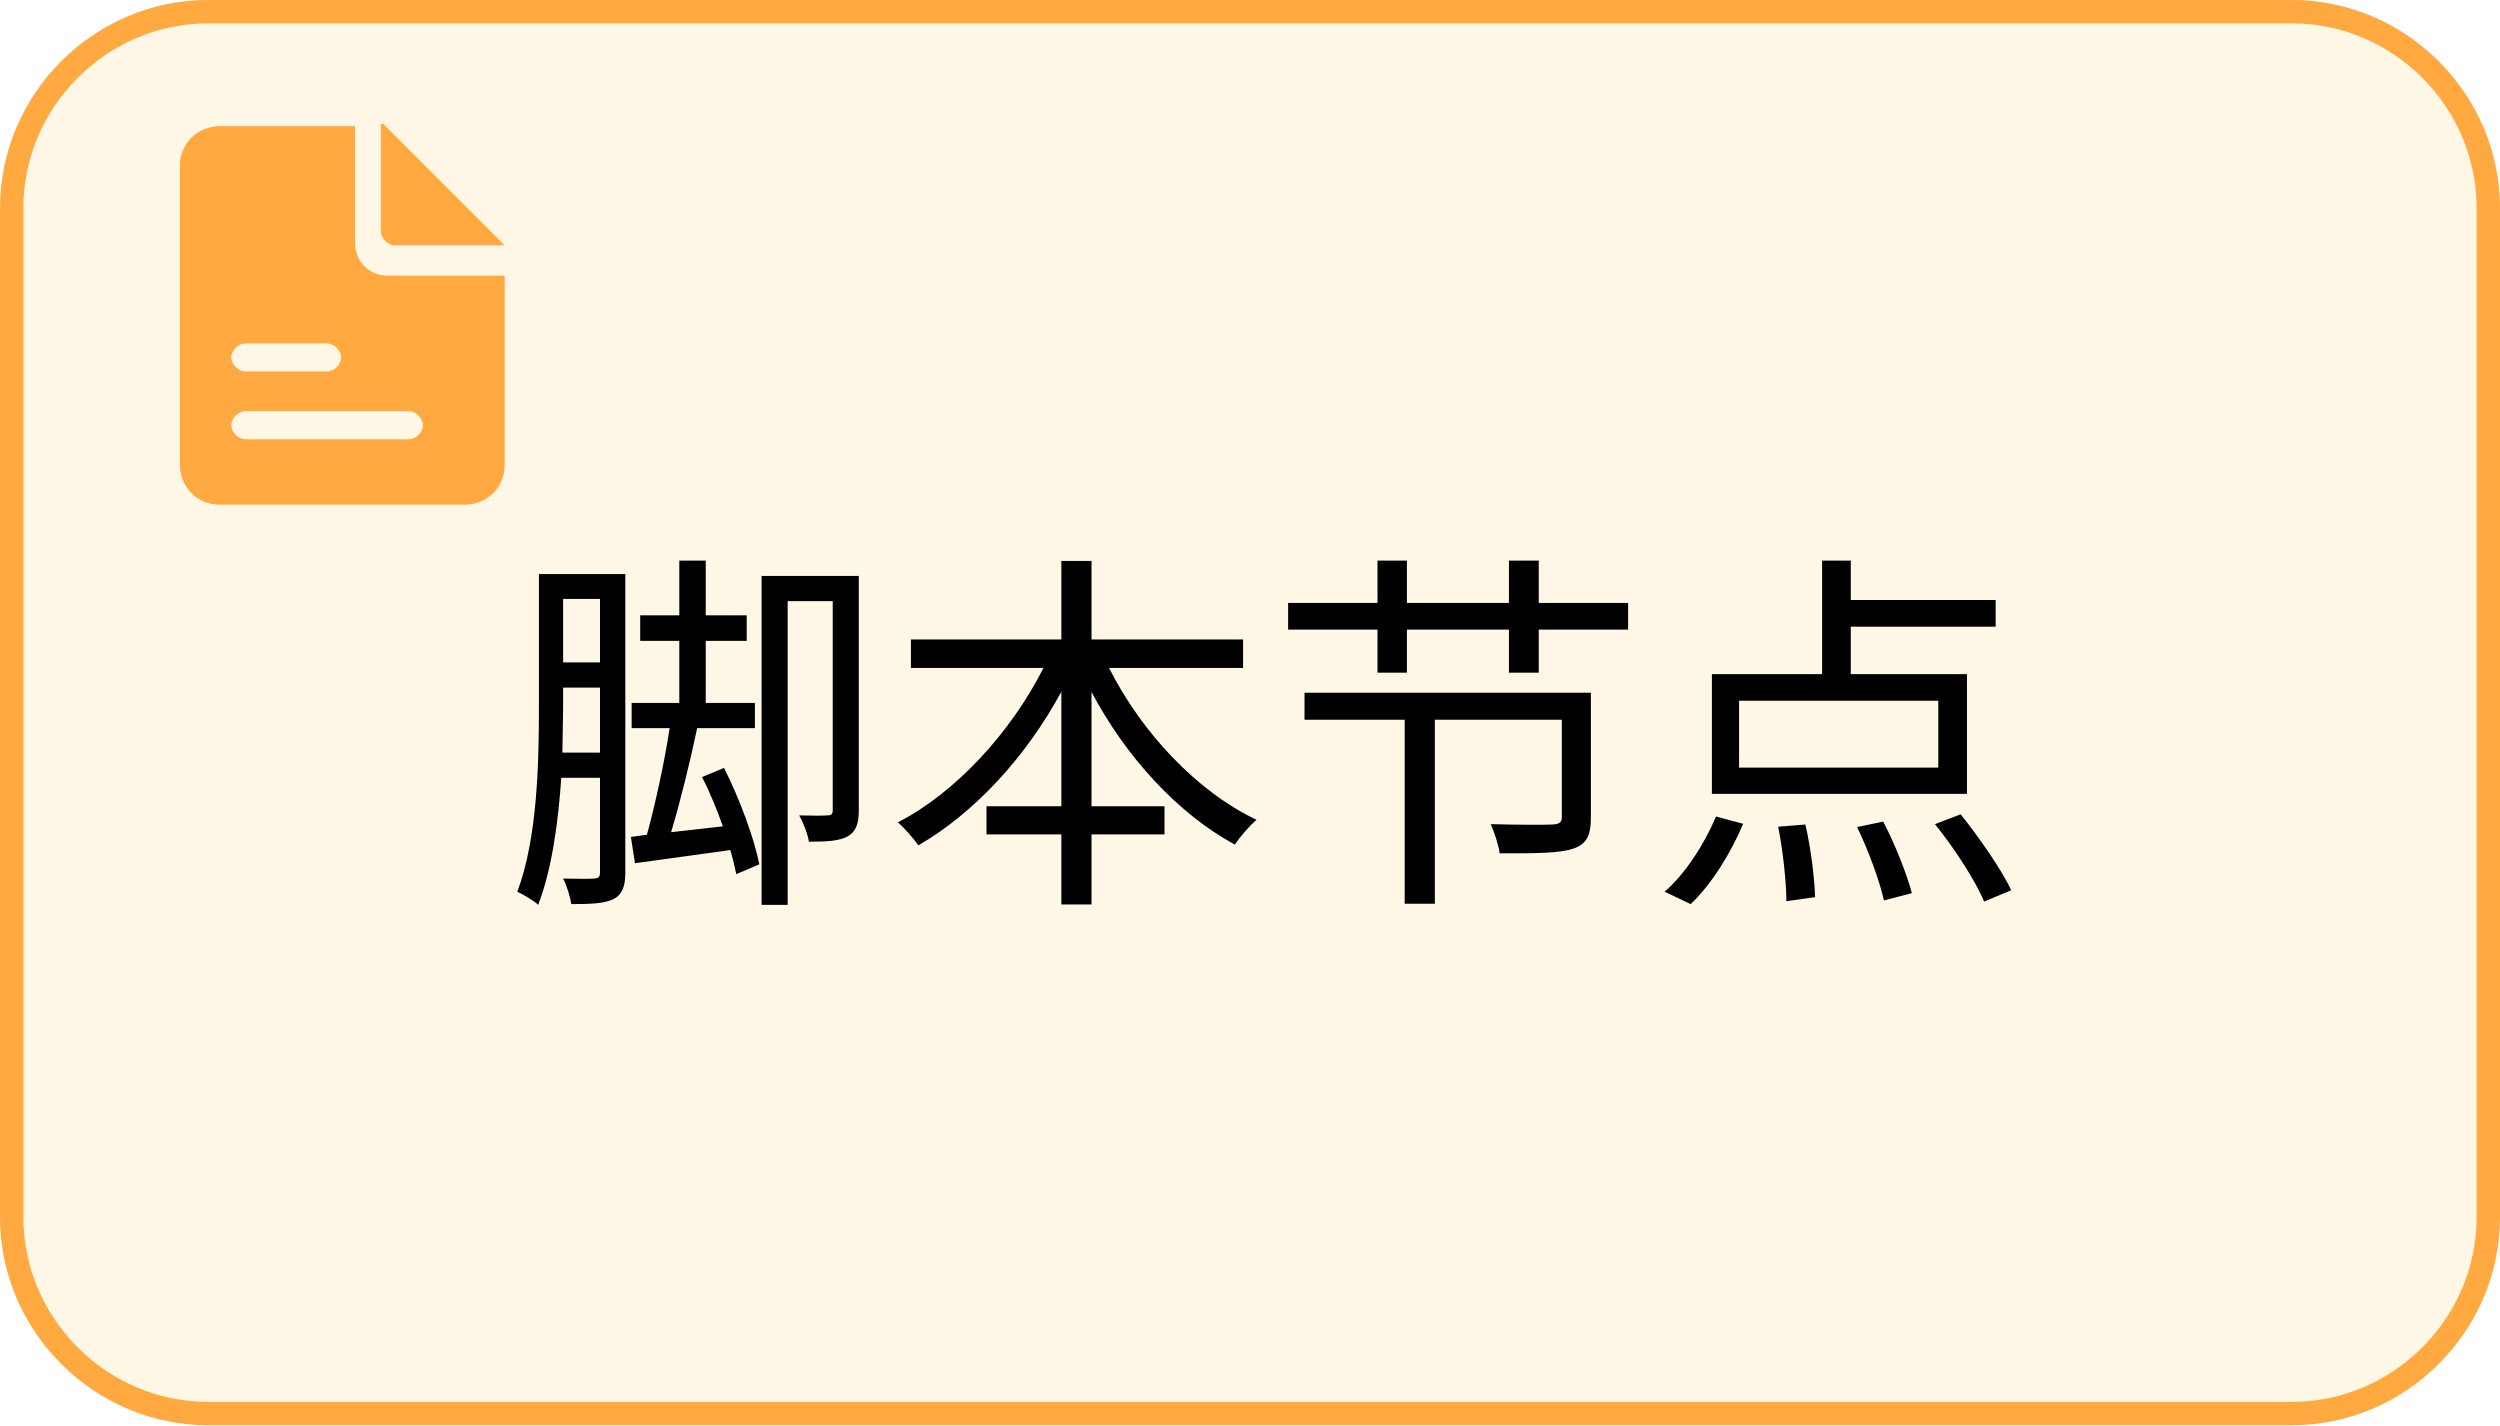
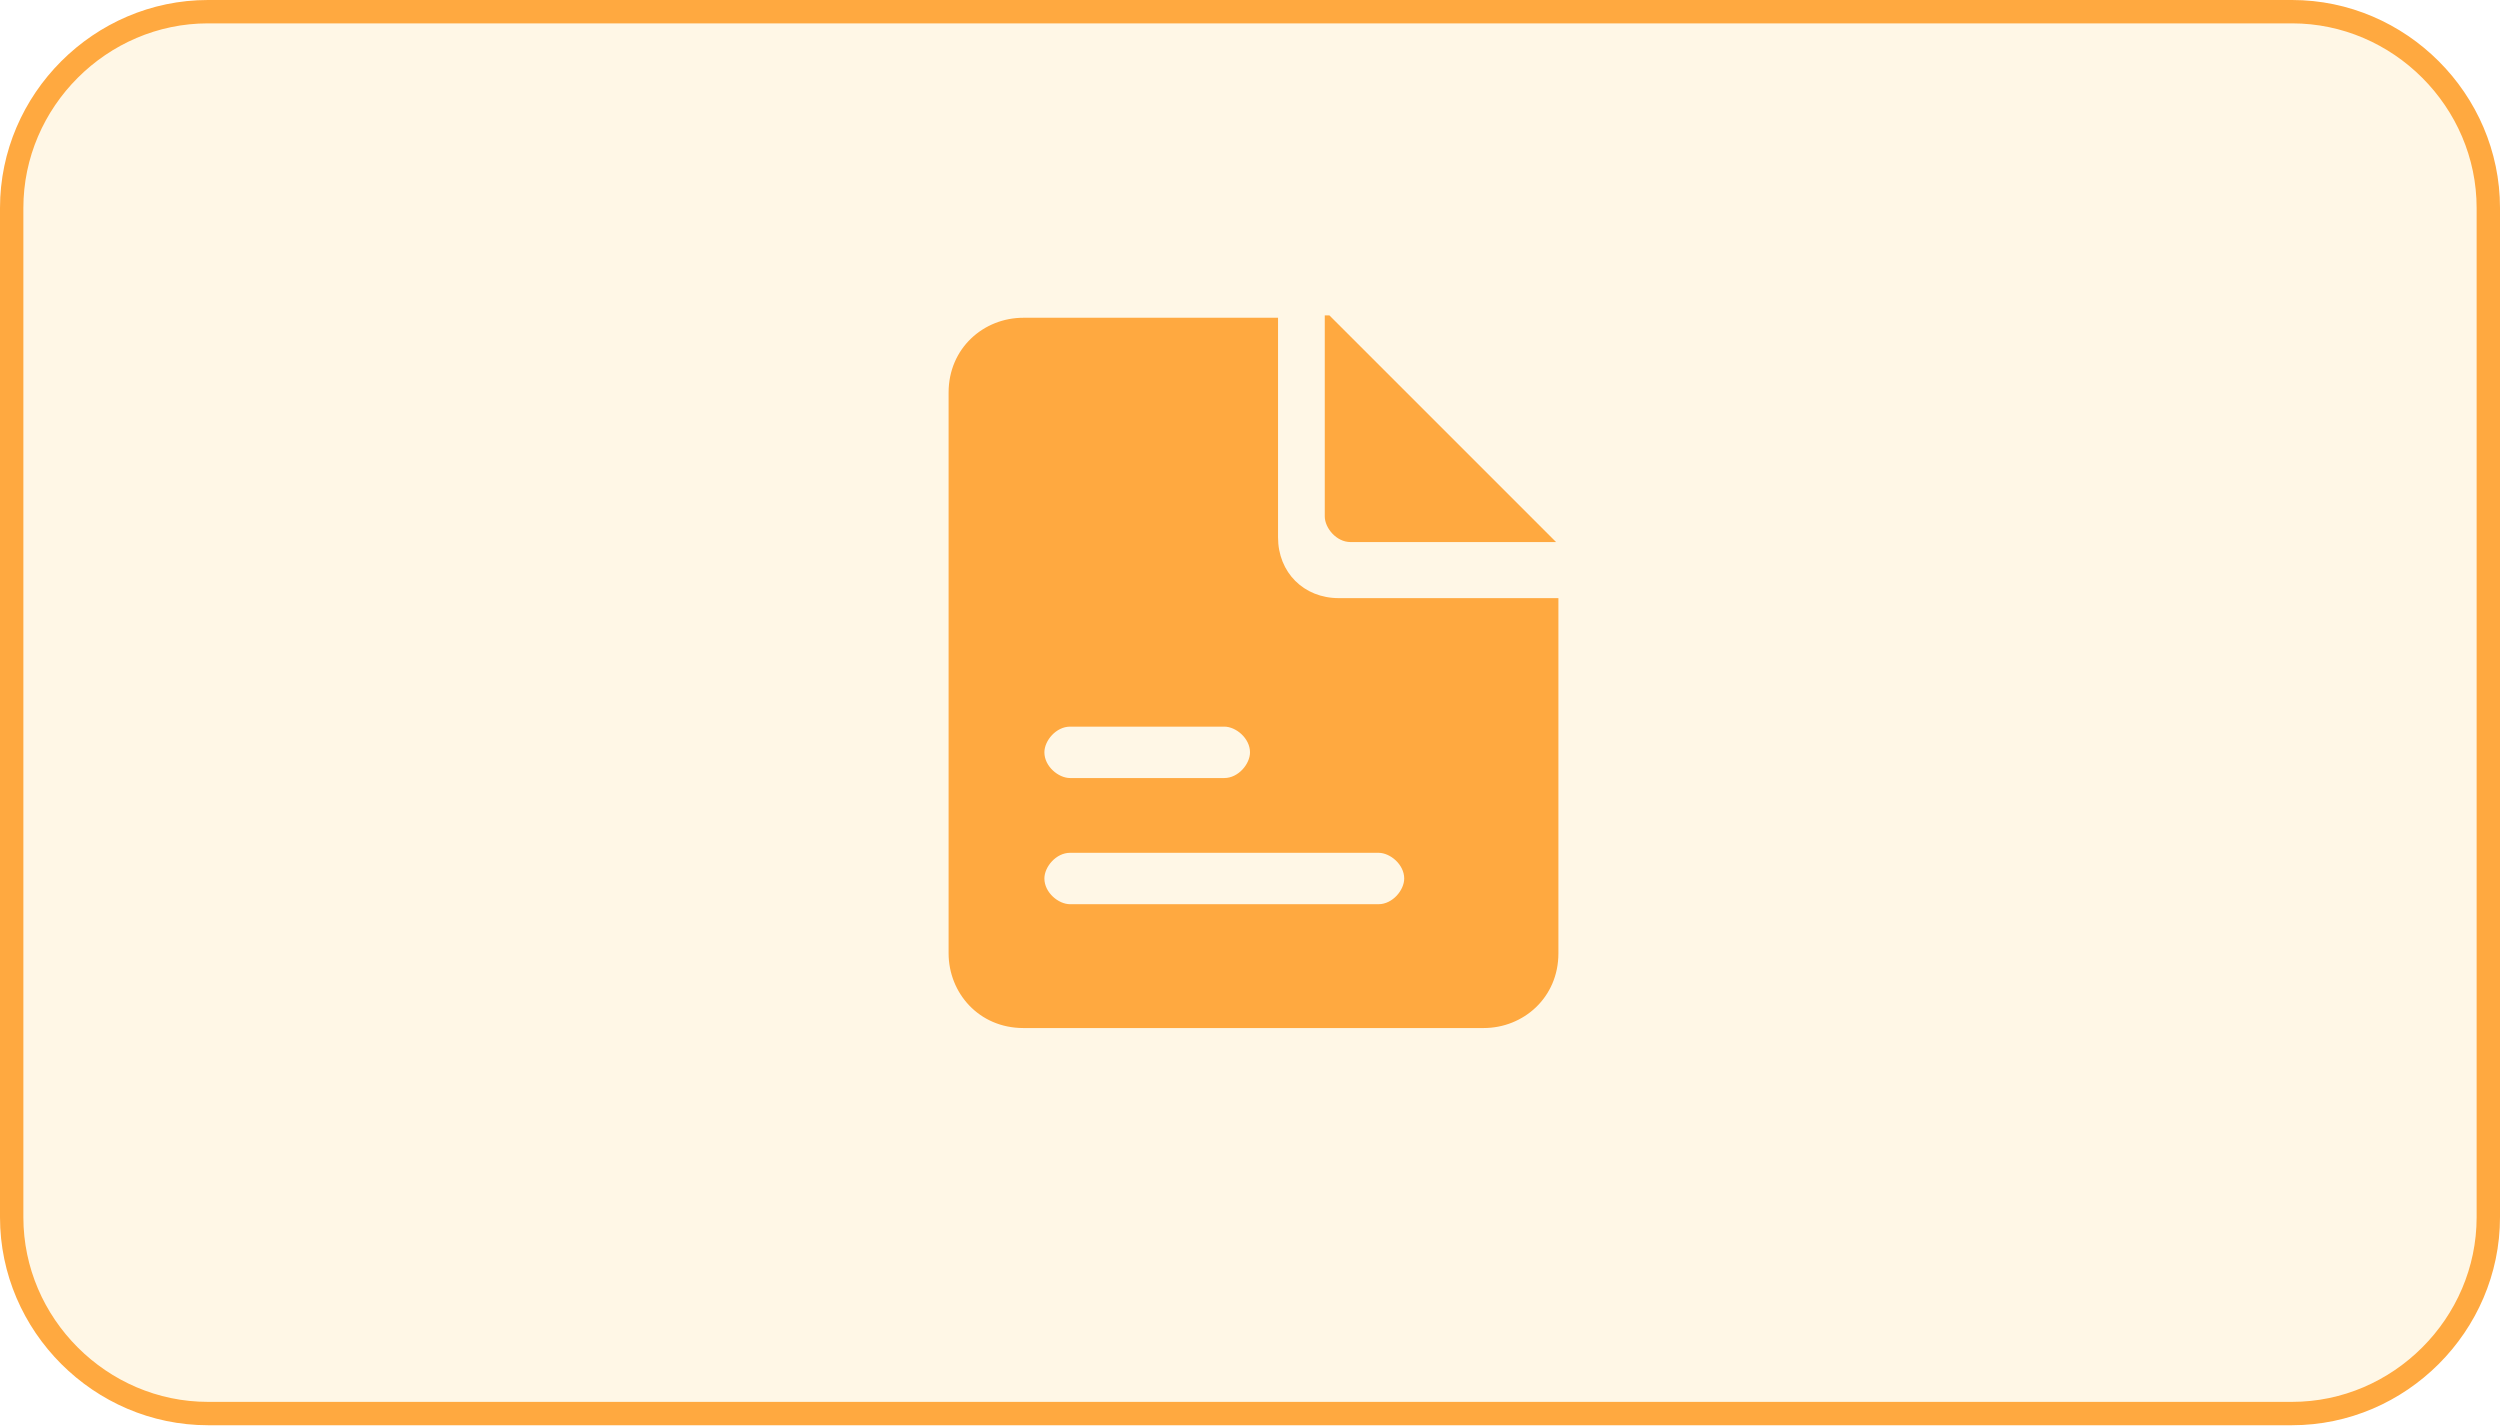
<svg xmlns="http://www.w3.org/2000/svg" version="1.1" id="图层_1" x="0px" y="0px" viewBox="0 0 107 61" style="enable-background:new 0 0 107 61;" xml:space="preserve">
  <style type="text/css">
	.st0{fill:#FFF7E6;stroke:#FFA940;stroke-miterlimit:10;}
- 	.st1{font-family:'FZLTXHK--GBK1-0';}
- 	.st2{font-size:16px;}
- 	.st3{fill:#FFA940;}
+ 	.st1{fill:#FFA940;}
</style>
  <g id="图层_1-2">
    <path class="st0" d="M8.9,0.5h89.2c4.6,0,8.4,3.8,8.4,8.4v43.2c0,4.6-3.8,8.4-8.4,8.4H8.9c-4.6,0-8.4-3.8-8.4-8.4V8.9   C0.5,4.3,4.3,0.5,8.9,0.5z" />
-     <text transform="matrix(1.02 0 0 1 21.5996 37.4302)" class="st1 st2">脚本节点</text>
-     <path class="st3" d="M16.4,5.3l5.2,5.2h-4.7c-0.3,0-0.6-0.3-0.6-0.6V5.3z M10.5,17.6c-0.3,0-0.6,0.3-0.6,0.6s0.3,0.6,0.6,0.6h7   c0.3,0,0.6-0.3,0.6-0.6s-0.3-0.6-0.6-0.6H10.5z M10.5,14.7c-0.3,0-0.6,0.3-0.6,0.6s0.3,0.6,0.6,0.6H14c0.3,0,0.6-0.3,0.6-0.6   s-0.3-0.6-0.6-0.6H10.5z M21.6,11.7v8.2c0,1-0.8,1.7-1.7,1.7H9.4c-1,0-1.7-0.8-1.7-1.7V7.1c0-1,0.8-1.7,1.7-1.7h5.8v5   c0,0.8,0.6,1.4,1.4,1.4H21.6z" />
+     <path class="st1" d="M56.9,13.5l9.7,9.7h-8.8c-0.6,0-1.1-0.6-1.1-1.1v-8.6H56.9z M45.8,36.5c-0.6,0-1.1,0.6-1.1,1.1   c0,0.6,0.6,1.1,1.1,1.1H59c0.6,0,1.1-0.6,1.1-1.1c0-0.6-0.6-1.1-1.1-1.1H45.8z M45.8,31.1c-0.6,0-1.1,0.6-1.1,1.1   c0,0.6,0.6,1.1,1.1,1.1h6.6c0.6,0,1.1-0.6,1.1-1.1c0-0.6-0.6-1.1-1.1-1.1H45.8z M66.7,25.4v15.4c0,1.9-1.5,3.2-3.2,3.2H43.8   c-1.9,0-3.2-1.5-3.2-3.2v-24c0-1.9,1.5-3.2,3.2-3.2h10.9V23c0,1.5,1.1,2.6,2.6,2.6h9.4V25.4z" />
  </g>
</svg>
